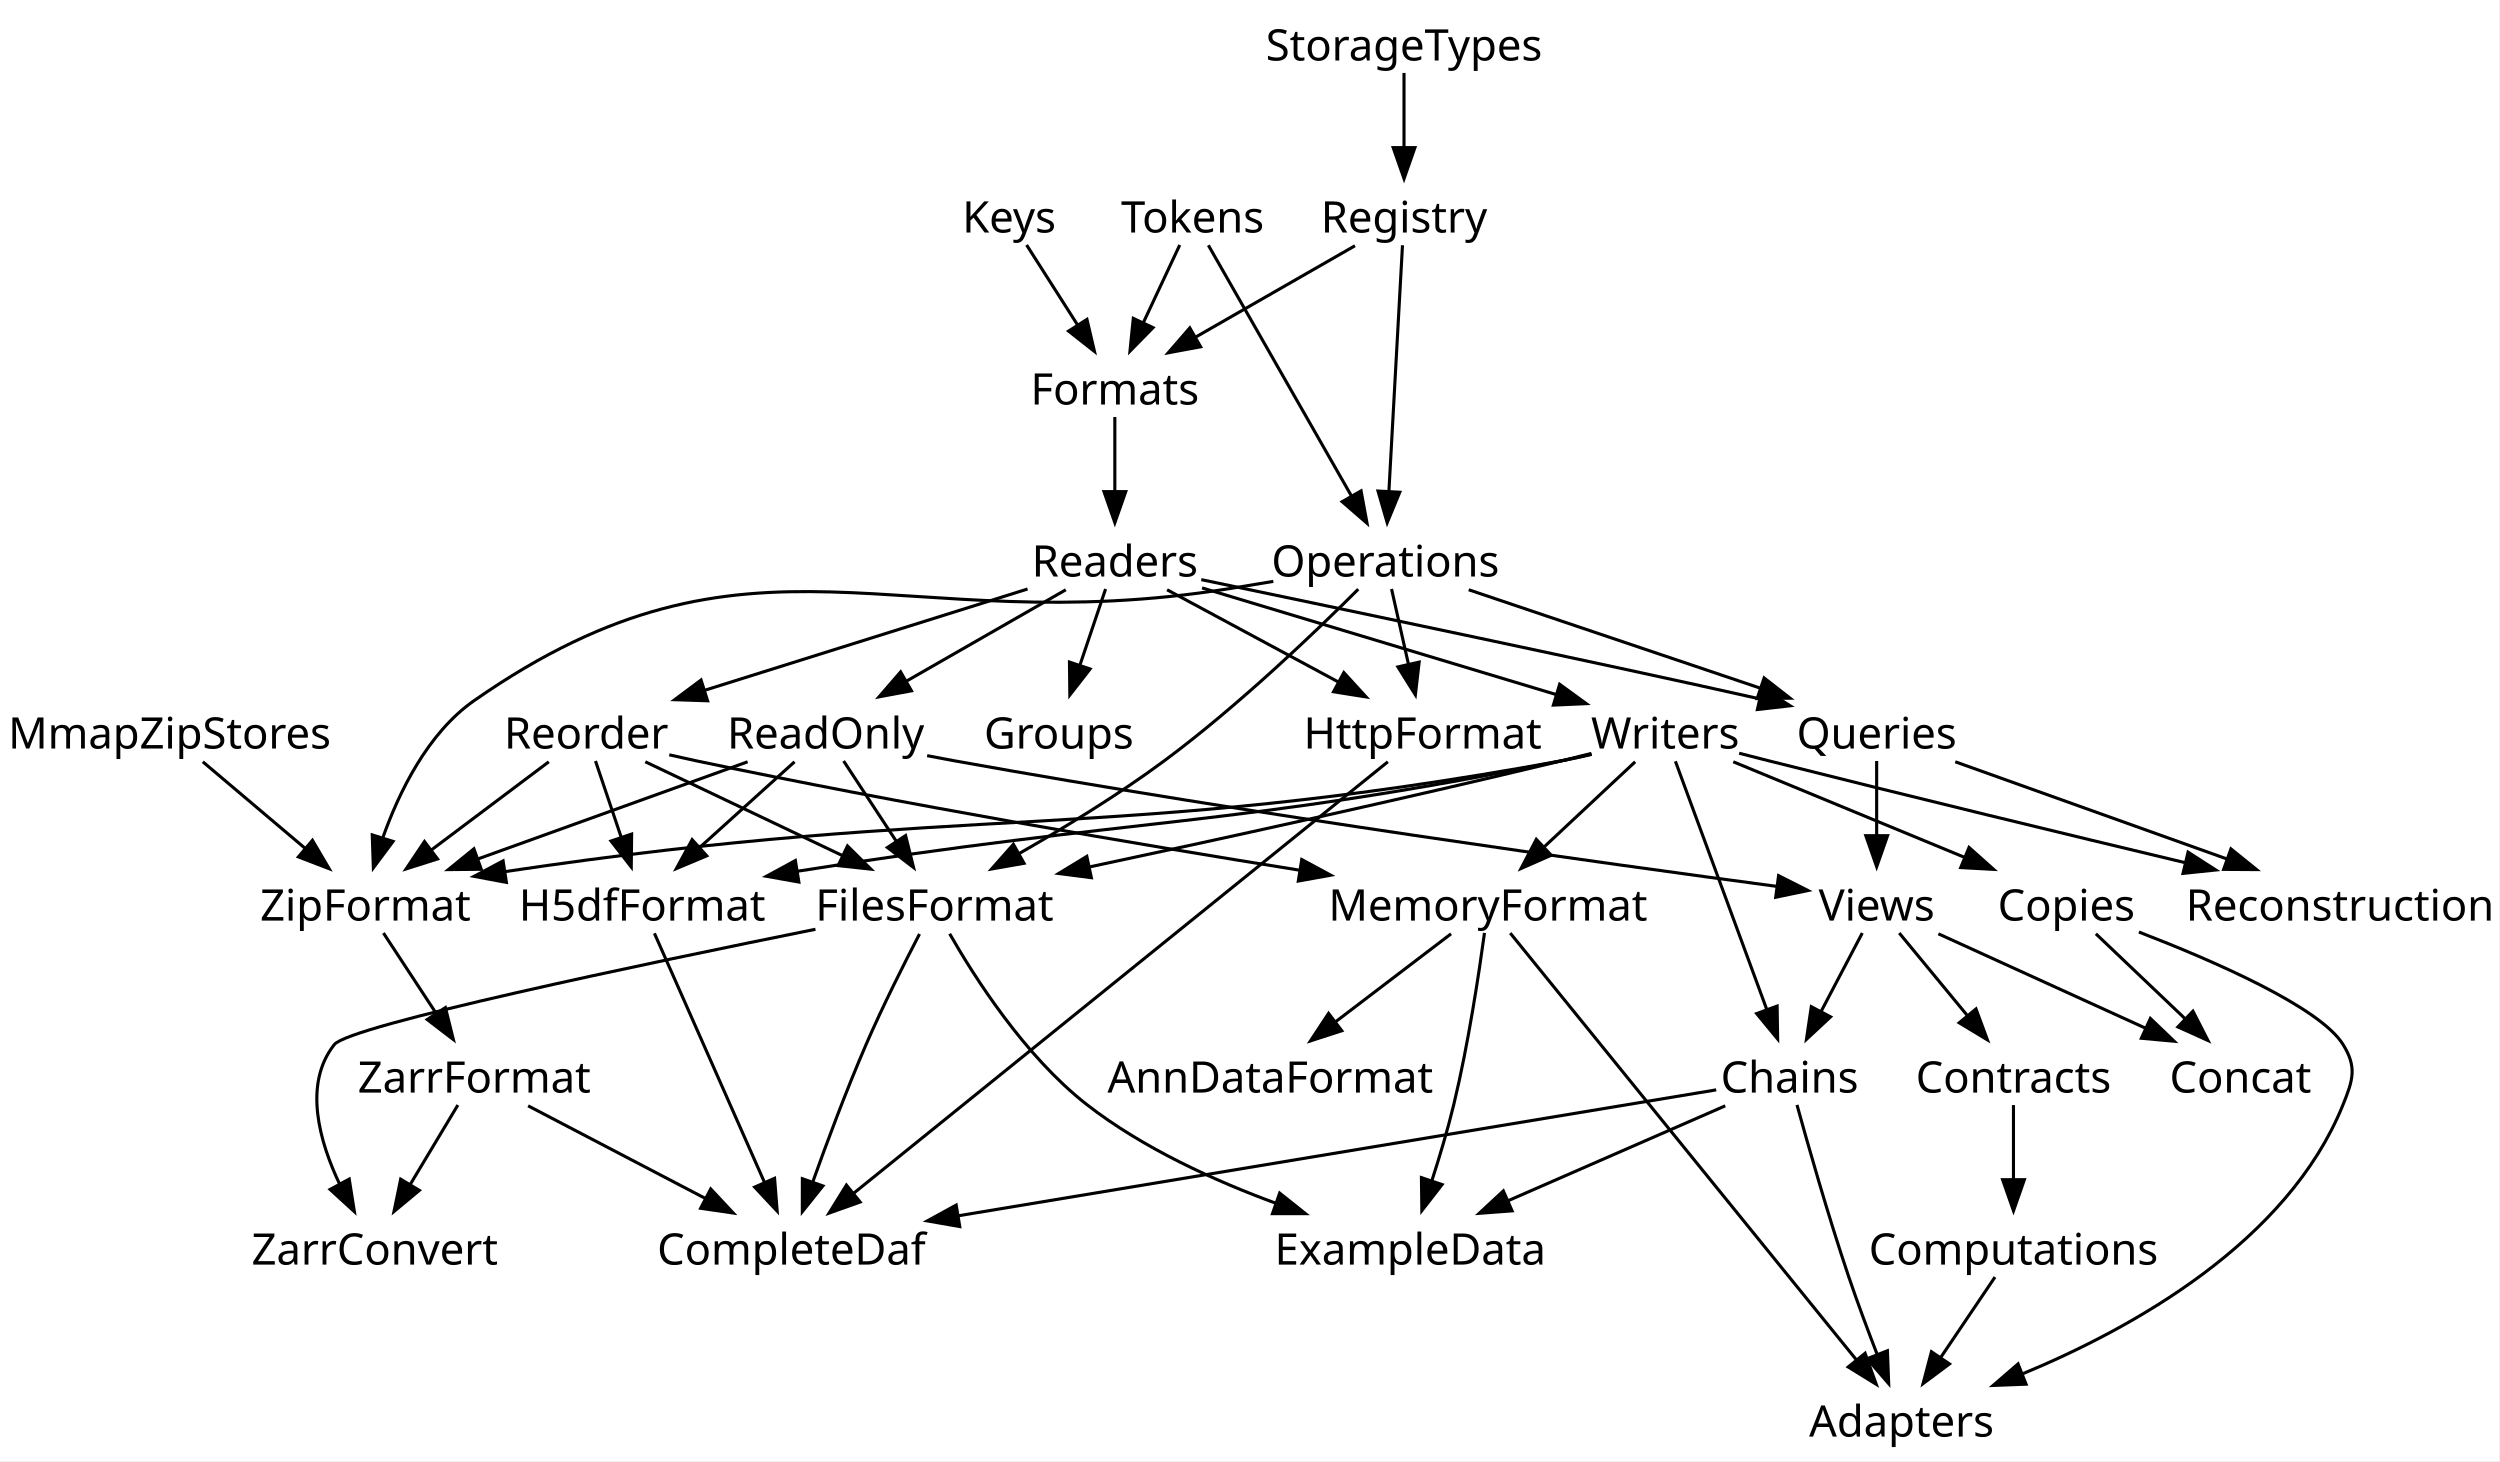
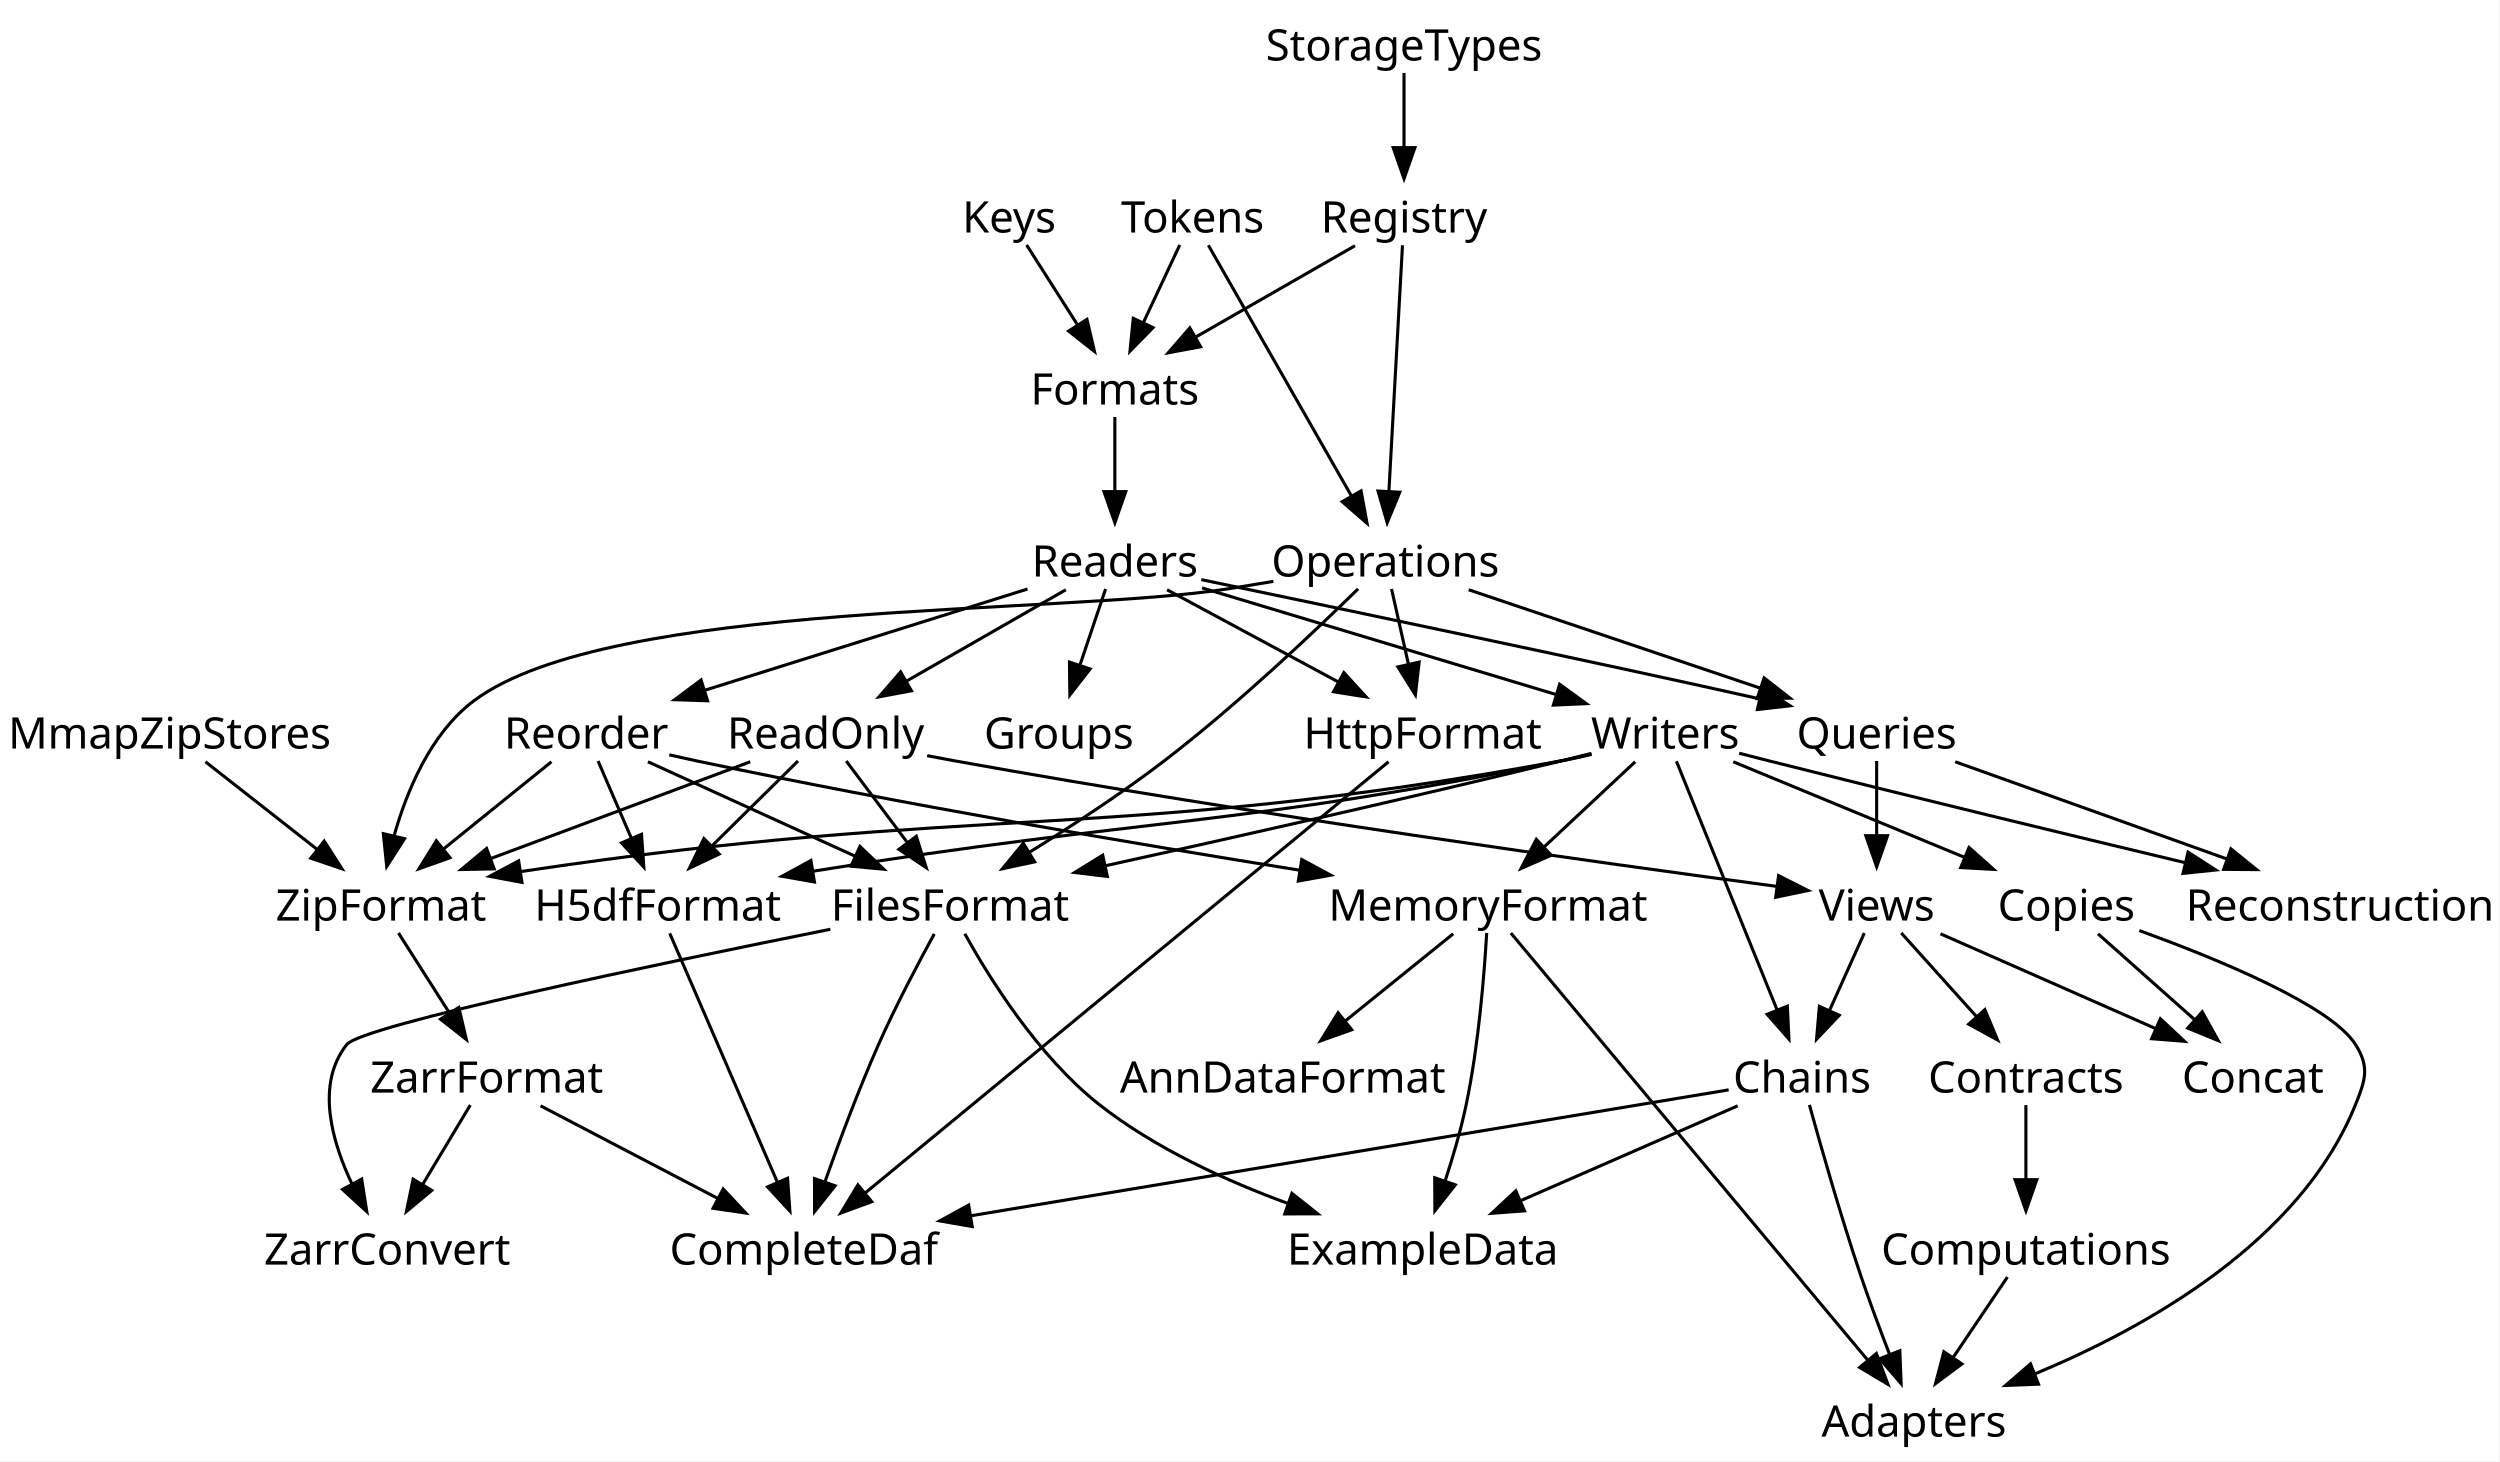
<svg xmlns="http://www.w3.org/2000/svg" xmlns:xlink="http://www.w3.org/1999/xlink" width="804pt" height="470pt" viewBox="0.00 0.00 804.00 470.00">
  <g id="graph0" class="graph" transform="scale(1 1) rotate(0) translate(4 465.88)">
    <polygon fill="white" stroke="none" points="-4,4 -4,-465.88 799.69,-465.88 799.69,4 -4,4" />
    <g id="node1" class="node">
      <g id="a_node1">
        <a xlink:href="../copies.html" xlink:title="Copies" target="_top">
          <polygon fill="none" stroke="white" points="683.69,-185.28 637.38,-185.28 637.38,-165.96 683.69,-165.96 683.69,-185.28" />
          <text xml:space="preserve" text-anchor="middle" x="660.53" y="-169.82" font-family="Sans-Serif" font-size="14.00">Copies</text>
        </a>
      </g>
    </g>
    <g id="node3" class="node">
      <g id="a_node3">
        <a xlink:href="../adapters.html" xlink:title="Adapters" target="_top">
-           <polygon fill="none" stroke="white" points="636.69,-19.32 578.38,-19.32 578.38,0 636.69,0 636.69,-19.32" />
-           <text xml:space="preserve" text-anchor="middle" x="607.53" y="-3.86" font-family="Sans-Serif" font-size="14.00">Adapters</text>
-         </a>
-       </g>
-     </g>
-     <g id="edge4" class="edge">
-       <path fill="none" stroke="black" d="M683.87,-166.14C707.66,-156.96 742.09,-142.02 749.53,-129.96 754.04,-122.65 752.74,-118.61 749.53,-110.64 731.76,-66.4 681.76,-38.66 646.13,-23.92" />
-       <polygon fill="black" stroke="black" points="647.58,-20.73 636.99,-20.32 645.01,-27.25 647.58,-20.73" />
+           <polygon fill="none" stroke="white" points="640.69,-19.32 582.38,-19.32 582.38,0 640.69,0 640.69,-19.32" />
+           <text xml:space="preserve" text-anchor="middle" x="611.53" y="-3.86" font-family="Sans-Serif" font-size="14.00">Adapters</text>
+         </a>
+       </g>
+     </g>
+     <g id="edge2" class="edge">
+       <path fill="none" stroke="black" d="M684,-166.61C708.87,-157.59 745.62,-142.54 753.53,-129.96 758.11,-122.69 756.74,-118.61 753.53,-110.64 735.76,-66.4 685.76,-38.66 650.13,-23.92" />
+       <polygon fill="black" stroke="black" points="651.58,-20.73 640.99,-20.32 649.01,-27.25 651.58,-20.73" />
    </g>
    <g id="node30" class="node">
      <g id="a_node30">
        <a xlink:href="../concat.html" xlink:title="Concat" target="_top">
-           <polygon fill="none" stroke="white" points="740.07,-129.96 693,-129.96 693,-110.64 740.07,-110.64 740.07,-129.96" />
-           <text xml:space="preserve" text-anchor="middle" x="716.53" y="-114.5" font-family="Sans-Serif" font-size="14.00">Concat</text>
+           <polygon fill="none" stroke="white" points="744.07,-129.96 697,-129.96 697,-110.64 744.07,-110.64 744.07,-129.96" />
+           <text xml:space="preserve" text-anchor="middle" x="720.53" y="-114.5" font-family="Sans-Serif" font-size="14.00">Concat</text>
        </a>
      </g>
    </g>
    <g id="edge50" class="edge">
-       <path fill="none" stroke="black" d="M670.03,-165.57C677.97,-158.02 689.48,-147.06 699.07,-137.93" />
-       <polygon fill="black" stroke="black" points="701.25,-140.69 706.08,-131.26 696.42,-135.62 701.25,-140.69" />
+       <path fill="none" stroke="black" d="M670.71,-165.57C679.3,-157.95 691.8,-146.83 702.14,-137.65" />
+       <polygon fill="black" stroke="black" points="704.23,-140.48 709.38,-131.22 699.58,-135.24 704.23,-140.48" />
    </g>
    <g id="node2" class="node">
      <g id="a_node2">
        <a xlink:href="../writers.html" xlink:title="Writers" target="_top">
          <polygon fill="none" stroke="white" points="555.07,-240.6 508,-240.6 508,-221.28 555.07,-221.28 555.07,-240.6" />
          <text xml:space="preserve" text-anchor="middle" x="531.53" y="-225.14" font-family="Sans-Serif" font-size="14.00">Writers</text>
        </a>
      </g>
    </g>
    <g id="edge1" class="edge">
      <path fill="none" stroke="black" d="M553.42,-220.89C573.9,-212.43 604.75,-199.68 628.09,-190.03" />
      <polygon fill="black" stroke="black" points="629.24,-193.34 637.15,-186.29 626.57,-186.87 629.24,-193.34" />
    </g>
+     <g id="node4" class="node">
+       <g id="a_node4">
+         <a xlink:href="../memory_format.html" xlink:title="MemoryFormat" target="_top">
+           <polygon fill="none" stroke="white" points="523.57,-185.28 425.5,-185.28 425.5,-165.96 523.57,-165.96 523.57,-185.28" />
+           <text xml:space="preserve" text-anchor="middle" x="474.53" y="-169.82" font-family="Sans-Serif" font-size="14.00">MemoryFormat</text>
+         </a>
+       </g>
+     </g>
+     <g id="edge28" class="edge">
+       <path fill="none" stroke="black" d="M521.87,-220.89C513.79,-213.34 502.07,-202.38 492.31,-193.25" />
+       <polygon fill="black" stroke="black" points="494.86,-190.84 485.17,-186.57 490.08,-195.95 494.86,-190.84" />
+     </g>
    <g id="node5" class="node">
      <g id="a_node5">
        <a xlink:href="../chains.html" xlink:title="Chains" target="_top">
-           <polygon fill="none" stroke="white" points="594.69,-129.96 548.38,-129.96 548.38,-110.64 594.69,-110.64 594.69,-129.96" />
-           <text xml:space="preserve" text-anchor="middle" x="571.53" y="-114.5" font-family="Sans-Serif" font-size="14.00">Chains</text>
+           <polygon fill="none" stroke="white" points="598.69,-129.96 552.38,-129.96 552.38,-110.64 598.69,-110.64 598.69,-129.96" />
+           <text xml:space="preserve" text-anchor="middle" x="575.53" y="-114.5" font-family="Sans-Serif" font-size="14.00">Chains</text>
        </a>
      </g>
    </g>
    <g id="edge41" class="edge">
-       <path fill="none" stroke="black" d="M534.81,-221.05C541.23,-203.62 555.59,-164.6 564.33,-140.86" />
-       <polygon fill="black" stroke="black" points="567.52,-142.33 567.69,-131.73 560.95,-139.91 567.52,-142.33" />
-     </g>
-     <g id="node6" class="node">
-       <g id="a_node6">
-         <a xlink:href="../memory_format.html" xlink:title="MemoryFormat" target="_top">
-           <polygon fill="none" stroke="white" points="523.57,-185.28 425.5,-185.28 425.5,-165.96 523.57,-165.96 523.57,-185.28" />
-           <text xml:space="preserve" text-anchor="middle" x="474.53" y="-169.82" font-family="Sans-Serif" font-size="14.00">MemoryFormat</text>
-         </a>
-       </g>
-     </g>
-     <g id="edge29" class="edge">
-       <path fill="none" stroke="black" d="M521.87,-220.89C513.79,-213.34 502.07,-202.38 492.31,-193.25" />
-       <polygon fill="black" stroke="black" points="494.86,-190.84 485.17,-186.57 490.08,-195.95 494.86,-190.84" />
+       <path fill="none" stroke="black" d="M535.14,-221.05C542.19,-203.62 558,-164.6 567.61,-140.86" />
+       <polygon fill="black" stroke="black" points="570.81,-142.3 571.32,-131.72 564.32,-139.67 570.81,-142.3" />
+     </g>
+     <g id="node15" class="node">
+       <g id="a_node15">
+         <a xlink:href="../files_format.html" xlink:title="FilesFormat" target="_top">
+           <polygon fill="none" stroke="white" points="339.69,-185.28 263.38,-185.28 263.38,-165.96 339.69,-165.96 339.69,-185.28" />
+           <text xml:space="preserve" text-anchor="middle" x="301.53" y="-169.82" font-family="Sans-Serif" font-size="14.00">FilesFormat</text>
+         </a>
+       </g>
+     </g>
+     <g id="edge46" class="edge">
+       <path fill="none" stroke="black" d="M507.77,-223.6C504.66,-222.8 501.53,-222.01 498.53,-221.28 448.51,-209.05 391.05,-196.15 351.15,-187.38" />
+       <polygon fill="black" stroke="black" points="352.12,-184.01 341.61,-185.29 350.63,-190.85 352.12,-184.01" />
    </g>
    <g id="node16" class="node">
      <g id="a_node16">
-         <a xlink:href="../files_format.html" xlink:title="FilesFormat" target="_top">
-           <polygon fill="none" stroke="white" points="334.69,-185.28 258.38,-185.28 258.38,-165.96 334.69,-165.96 334.69,-185.28" />
-           <text xml:space="preserve" text-anchor="middle" x="296.53" y="-169.82" font-family="Sans-Serif" font-size="14.00">FilesFormat</text>
-         </a>
-       </g>
-     </g>
-     <g id="edge45" class="edge">
-       <path fill="none" stroke="black" d="M507.77,-223.59C504.67,-222.79 501.53,-222 498.53,-221.28 446.68,-208.75 387,-195.72 346.02,-187" />
-       <polygon fill="black" stroke="black" points="346.98,-183.62 336.47,-184.97 345.52,-190.47 346.98,-183.62" />
-     </g>
-     <g id="node17" class="node">
-       <g id="a_node17">
        <a xlink:href="../h5df_format.html" xlink:title="H5dfFormat" target="_top">
-           <polygon fill="none" stroke="white" points="240.69,-185.28 164.38,-185.28 164.38,-165.96 240.69,-165.96 240.69,-185.28" />
-           <text xml:space="preserve" text-anchor="middle" x="202.53" y="-169.82" font-family="Sans-Serif" font-size="14.00">H5dfFormat</text>
-         </a>
-       </g>
-     </g>
-     <g id="edge38" class="edge">
-       <path fill="none" stroke="black" d="M507.82,-223.37C504.71,-222.61 501.55,-221.89 498.53,-221.28 392.48,-199.77 361.83,-203.16 252.21,-185.65" />
-       <polygon fill="black" stroke="black" points="252.91,-182.22 242.48,-184.07 251.79,-189.13 252.91,-182.22" />
+           <polygon fill="none" stroke="white" points="245.69,-185.28 169.38,-185.28 169.38,-165.96 245.69,-165.96 245.69,-185.28" />
+           <text xml:space="preserve" text-anchor="middle" x="207.53" y="-169.82" font-family="Sans-Serif" font-size="14.00">H5dfFormat</text>
+         </a>
+       </g>
+     </g>
+     <g id="edge37" class="edge">
+       <path fill="none" stroke="black" d="M507.82,-223.38C504.71,-222.62 501.55,-221.9 498.53,-221.28 394.7,-200.06 364.65,-202.99 257.33,-185.68" />
+       <polygon fill="black" stroke="black" points="257.92,-182.23 247.48,-184.07 256.79,-189.14 257.92,-182.23" />
    </g>
    <g id="node26" class="node">
      <g id="a_node26">
        <a xlink:href="../zip_files.html" xlink:title="ZipFormat" target="_top">
-           <polygon fill="none" stroke="white" points="146.82,-185.28 80.25,-185.28 80.25,-165.96 146.82,-165.96 146.82,-185.28" />
-           <text xml:space="preserve" text-anchor="middle" x="113.53" y="-169.82" font-family="Sans-Serif" font-size="14.00">ZipFormat</text>
+           <polygon fill="none" stroke="white" points="151.82,-185.28 85.25,-185.28 85.25,-165.96 151.82,-165.96 151.82,-185.28" />
+           <text xml:space="preserve" text-anchor="middle" x="118.53" y="-169.82" font-family="Sans-Serif" font-size="14.00">ZipFormat</text>
        </a>
      </g>
    </g>
    <g id="edge33" class="edge">
-       <path fill="none" stroke="black" d="M507.84,-223.26C504.73,-222.52 501.56,-221.83 498.53,-221.28 351.28,-194.39 308.97,-208.1 158.01,-185.51" />
-       <polygon fill="black" stroke="black" points="158.86,-182.1 148.45,-184.05 157.8,-189.02 158.86,-182.1" />
+       <path fill="none" stroke="black" d="M507.84,-223.27C504.72,-222.52 501.56,-221.84 498.53,-221.28 353.57,-194.69 311.83,-207.88 163.31,-185.56" />
+       <polygon fill="black" stroke="black" points="163.86,-182.1 153.45,-184.05 162.8,-189.02 163.86,-182.1" />
    </g>
    <g id="node31" class="node">
      <g id="a_node31">
        <a xlink:href="../reconstruction.html" xlink:title="Reconstruction" target="_top">
          <polygon fill="none" stroke="white" points="795.69,-185.28 701.38,-185.28 701.38,-165.96 795.69,-165.96 795.69,-185.28" />
          <text xml:space="preserve" text-anchor="middle" x="748.53" y="-169.82" font-family="Sans-Serif" font-size="14.00">Reconstruction</text>
        </a>
      </g>
    </g>
-     <g id="edge54" class="edge">
+     <g id="edge53" class="edge">
      <path fill="none" stroke="black" d="M555.31,-223.64C558.41,-222.84 561.55,-222.03 564.53,-221.28 610.03,-209.79 661.99,-197.23 699.07,-188.36" />
      <polygon fill="black" stroke="black" points="699.68,-191.82 708.6,-186.09 698.06,-185.01 699.68,-191.82" />
    </g>
-     <g id="node4" class="node">
-       <g id="a_node4">
-         <a xlink:href="../computations.html" xlink:title="Computations" target="_top">
-           <polygon fill="none" stroke="white" points="687.69,-74.64 599.38,-74.64 599.38,-55.32 687.69,-55.32 687.69,-74.64" />
-           <text xml:space="preserve" text-anchor="middle" x="643.53" y="-59.18" font-family="Sans-Serif" font-size="14.00">Computations</text>
-         </a>
-       </g>
-     </g>
-     <g id="edge2" class="edge">
-       <path fill="none" stroke="black" d="M637.59,-55.18C632.82,-48.12 625.97,-37.97 620.01,-29.14" />
-       <polygon fill="black" stroke="black" points="622.95,-27.24 614.46,-20.91 617.15,-31.16 622.95,-27.24" />
-     </g>
    <g id="edge3" class="edge">
-       <path fill="none" stroke="black" d="M573.91,-110.54C577.32,-98.16 583.93,-74.86 590.53,-55.32 593.36,-46.97 596.77,-37.86 599.79,-30.06" />
-       <polygon fill="black" stroke="black" points="602.99,-31.48 603.4,-20.89 596.48,-28.92 602.99,-31.48" />
+       <path fill="none" stroke="black" d="M481.9,-165.8C503.64,-139.78 567.85,-62.95 596.93,-28.14" />
+       <polygon fill="black" stroke="black" points="599.44,-30.6 603.16,-20.68 594.06,-26.11 599.44,-30.6" />
+     </g>
+     <g id="node24" class="node">
+       <g id="a_node24">
+         <a xlink:href="../example_data.html" xlink:title="ExampleData" target="_top">
+           <polygon fill="none" stroke="white" points="496.57,-74.64 410.5,-74.64 410.5,-55.32 496.57,-55.32 496.57,-74.64" />
+           <text xml:space="preserve" text-anchor="middle" x="453.53" y="-59.18" font-family="Sans-Serif" font-size="14.00">ExampleData</text>
+         </a>
+       </g>
+     </g>
+     <g id="edge24" class="edge">
+       <path fill="none" stroke="black" d="M474.12,-165.84C473.4,-153.43 471.61,-130.11 467.53,-110.64 465.81,-102.39 463.18,-93.5 460.67,-85.84" />
+       <polygon fill="black" stroke="black" points="464.02,-84.82 457.46,-76.51 457.41,-87.1 464.02,-84.82" />
+     </g>
+     <g id="node29" class="node">
+       <g id="a_node29">
+         <a xlink:href="../anndata_format.html" xlink:title="AnnDataFormat" target="_top">
+           <polygon fill="none" stroke="white" points="458.69,-129.96 358.38,-129.96 358.38,-110.64 458.69,-110.64 458.69,-129.96" />
+           <text xml:space="preserve" text-anchor="middle" x="408.53" y="-114.5" font-family="Sans-Serif" font-size="14.00">AnnDataFormat</text>
+         </a>
+       </g>
+     </g>
+     <g id="edge43" class="edge">
+       <path fill="none" stroke="black" d="M463.34,-165.57C453.8,-157.87 439.86,-146.61 428.43,-137.37" />
+       <polygon fill="black" stroke="black" points="430.72,-134.72 420.74,-131.16 426.32,-140.17 430.72,-134.72" />
+     </g>
+     <g id="edge4" class="edge">
+       <path fill="none" stroke="black" d="M577.91,-110.54C581.32,-98.16 587.93,-74.86 594.53,-55.32 597.36,-46.97 600.77,-37.86 603.79,-30.06" />
+       <polygon fill="black" stroke="black" points="606.99,-31.48 607.4,-20.89 600.48,-28.92 606.99,-31.48" />
    </g>
    <g id="node14" class="node">
      <g id="a_node14">
        <a xlink:href="../complete.html" xlink:title="CompleteDaf" target="_top">
-           <polygon fill="none" stroke="white" points="292.44,-74.64 208.62,-74.64 208.62,-55.32 292.44,-55.32 292.44,-74.64" />
-           <text xml:space="preserve" text-anchor="middle" x="250.53" y="-59.18" font-family="Sans-Serif" font-size="14.00">CompleteDaf</text>
-         </a>
-       </g>
-     </g>
-     <g id="edge13" class="edge">
-       <path fill="none" stroke="black" d="M547.93,-115.38C496.84,-106.89 374.92,-86.64 304.06,-74.87" />
-       <polygon fill="black" stroke="black" points="304.66,-71.42 294.22,-73.24 303.51,-78.33 304.66,-71.42" />
-     </g>
-     <g id="node24" class="node">
-       <g id="a_node24">
-         <a xlink:href="../example_data.html" xlink:title="ExampleData" target="_top">
-           <polygon fill="none" stroke="white" points="492.57,-74.64 406.5,-74.64 406.5,-55.32 492.57,-55.32 492.57,-74.64" />
-           <text xml:space="preserve" text-anchor="middle" x="449.53" y="-59.18" font-family="Sans-Serif" font-size="14.00">ExampleData</text>
-         </a>
-       </g>
-     </g>
-     <g id="edge24" class="edge">
-       <path fill="none" stroke="black" d="M550.84,-110.25C531.65,-101.87 502.82,-89.27 480.82,-79.65" />
-       <polygon fill="black" stroke="black" points="482.28,-76.47 471.72,-75.68 479.48,-82.89 482.28,-76.47" />
+           <polygon fill="none" stroke="white" points="296.44,-74.64 212.62,-74.64 212.62,-55.32 296.44,-55.32 296.44,-74.64" />
+           <text xml:space="preserve" text-anchor="middle" x="254.53" y="-59.18" font-family="Sans-Serif" font-size="14.00">CompleteDaf</text>
+         </a>
+       </g>
+     </g>
+     <g id="edge15" class="edge">
+       <path fill="none" stroke="black" d="M551.93,-115.38C500.84,-106.89 378.92,-86.64 308.06,-74.87" />
+       <polygon fill="black" stroke="black" points="308.66,-71.42 298.22,-73.24 307.51,-78.33 308.66,-71.42" />
+     </g>
+     <g id="edge26" class="edge">
+       <path fill="none" stroke="black" d="M554.84,-110.25C535.65,-101.87 506.82,-89.27 484.82,-79.65" />
+       <polygon fill="black" stroke="black" points="486.28,-76.47 475.72,-75.68 483.48,-82.89 486.28,-76.47" />
+     </g>
+     <g id="node6" class="node">
+       <g id="a_node6">
+         <a xlink:href="../computations.html" xlink:title="Computations" target="_top">
+           <polygon fill="none" stroke="white" points="691.69,-74.64 603.38,-74.64 603.38,-55.32 691.69,-55.32 691.69,-74.64" />
+           <text xml:space="preserve" text-anchor="middle" x="647.53" y="-59.18" font-family="Sans-Serif" font-size="14.00">Computations</text>
+         </a>
+       </g>
    </g>
    <g id="edge5" class="edge">
-       <path fill="none" stroke="black" d="M481.69,-165.8C502.79,-139.78 565.12,-62.95 593.35,-28.14" />
-       <polygon fill="black" stroke="black" points="595.81,-30.67 599.4,-20.69 590.38,-26.26 595.81,-30.67" />
-     </g>
-     <g id="edge26" class="edge">
-       <path fill="none" stroke="black" d="M473.41,-165.85C471.72,-153.46 468.25,-130.14 463.53,-110.64 461.56,-102.45 458.88,-93.57 456.4,-85.9" />
-       <polygon fill="black" stroke="black" points="459.77,-84.92 453.27,-76.55 453.13,-87.15 459.77,-84.92" />
-     </g>
-     <g id="node29" class="node">
-       <g id="a_node29">
-         <a xlink:href="../anndata_format.html" xlink:title="AnnDataFormat" target="_top">
-           <polygon fill="none" stroke="white" points="454.69,-129.96 354.38,-129.96 354.38,-110.64 454.69,-110.64 454.69,-129.96" />
-           <text xml:space="preserve" text-anchor="middle" x="404.53" y="-114.5" font-family="Sans-Serif" font-size="14.00">AnnDataFormat</text>
-         </a>
-       </g>
-     </g>
-     <g id="edge43" class="edge">
-       <path fill="none" stroke="black" d="M462.66,-165.57C452.44,-157.79 437.46,-146.38 425.27,-137.09" />
-       <polygon fill="black" stroke="black" points="427.51,-134.4 417.44,-131.13 423.27,-139.97 427.51,-134.4" />
+       <path fill="none" stroke="black" d="M641.59,-55.18C636.82,-48.12 629.97,-37.97 624.01,-29.14" />
+       <polygon fill="black" stroke="black" points="626.95,-27.24 618.46,-20.91 621.15,-31.16 626.95,-27.24" />
    </g>
    <g id="node7" class="node">
      <g id="a_node7">
        <a xlink:href="../views.html" xlink:title="Views" target="_top">
          <polygon fill="none" stroke="white" points="619.69,-185.28 579.38,-185.28 579.38,-165.96 619.69,-165.96 619.69,-185.28" />
          <text xml:space="preserve" text-anchor="middle" x="599.53" y="-169.82" font-family="Sans-Serif" font-size="14.00">Views</text>
        </a>
      </g>
    </g>
    <g id="edge42" class="edge">
-       <path fill="none" stroke="black" d="M594.91,-165.82C591.29,-158.91 586.11,-149.05 581.54,-140.36" />
-       <polygon fill="black" stroke="black" points="584.71,-138.86 576.96,-131.64 578.51,-142.12 584.71,-138.86" />
+       <path fill="none" stroke="black" d="M595.57,-165.82C592.5,-158.99 588.12,-149.27 584.25,-140.65" />
+       <polygon fill="black" stroke="black" points="587.5,-139.36 580.21,-131.68 581.12,-142.23 587.5,-139.36" />
    </g>
    <g id="node19" class="node">
      <g id="a_node19">
        <a xlink:href="../contracts.html" xlink:title="Contracts" target="_top">
-           <polygon fill="none" stroke="white" points="674.57,-129.96 612.5,-129.96 612.5,-110.64 674.57,-110.64 674.57,-129.96" />
-           <text xml:space="preserve" text-anchor="middle" x="643.53" y="-114.5" font-family="Sans-Serif" font-size="14.00">Contracts</text>
+           <polygon fill="none" stroke="white" points="678.57,-129.96 616.5,-129.96 616.5,-110.64 678.57,-110.64 678.57,-129.96" />
+           <text xml:space="preserve" text-anchor="middle" x="647.53" y="-114.5" font-family="Sans-Serif" font-size="14.00">Contracts</text>
        </a>
      </g>
    </g>
    <g id="edge17" class="edge">
-       <path fill="none" stroke="black" d="M606.8,-165.82C612.82,-158.53 621.55,-147.94 628.99,-138.92" />
-       <polygon fill="black" stroke="black" points="631.48,-141.4 635.15,-131.46 626.08,-136.95 631.48,-141.4" />
+       <path fill="none" stroke="black" d="M607.46,-165.82C614.09,-158.45 623.75,-147.72 631.92,-138.64" />
+       <polygon fill="black" stroke="black" points="634.33,-141.19 638.42,-131.42 629.13,-136.51 634.33,-141.19" />
    </g>
    <g id="edge51" class="edge">
-       <path fill="none" stroke="black" d="M619.38,-165.57C637.7,-157.23 665.18,-144.7 686.24,-135.1" />
-       <polygon fill="black" stroke="black" points="687.56,-138.35 695.21,-131.02 684.66,-131.98 687.56,-138.35" />
+       <path fill="none" stroke="black" d="M620.06,-165.57C639.1,-157.19 667.69,-144.59 689.51,-134.97" />
+       <polygon fill="black" stroke="black" points="690.78,-138.24 698.52,-131 687.96,-131.83 690.78,-138.24" />
    </g>
    <g id="node8" class="node">
      <g id="a_node8">
+         <a xlink:href="../read_only.html" xlink:title="ReadOnly" target="_top">
+           <polygon fill="none" stroke="white" points="294.07,-240.6 229,-240.6 229,-221.28 294.07,-221.28 294.07,-240.6" />
+           <text xml:space="preserve" text-anchor="middle" x="261.53" y="-225.14" font-family="Sans-Serif" font-size="14.00">ReadOnly</text>
+         </a>
+       </g>
+     </g>
+     <g id="edge6" class="edge">
+       <path fill="none" stroke="black" d="M294.17,-222.86C297,-222.31 299.81,-221.77 302.53,-221.28 398.66,-203.92 513.14,-188.05 567.64,-180.79" />
+       <polygon fill="black" stroke="black" points="567.99,-184.27 577.44,-179.49 567.07,-177.33 567.99,-184.27" />
+     </g>
+     <g id="edge44" class="edge">
+       <path fill="none" stroke="black" d="M268.14,-221.14C273.49,-214 281.21,-203.71 287.88,-194.82" />
+       <polygon fill="black" stroke="black" points="290.68,-196.93 293.88,-186.83 285.08,-192.73 290.68,-196.93" />
+     </g>
+     <g id="edge36" class="edge">
+       <path fill="none" stroke="black" d="M252.62,-221.14C245.08,-213.69 234.07,-202.82 224.81,-193.68" />
+       <polygon fill="black" stroke="black" points="227.3,-191.22 217.72,-186.68 222.38,-196.2 227.3,-191.22" />
+     </g>
+     <g id="edge31" class="edge">
+       <path fill="none" stroke="black" d="M237.28,-220.89C214.27,-212.32 179.44,-199.33 153.45,-189.64" />
+       <polygon fill="black" stroke="black" points="154.92,-186.45 144.33,-186.24 152.48,-193.01 154.92,-186.45" />
+     </g>
+     <g id="node9" class="node">
+       <g id="a_node9">
        <a xlink:href="../queries.html" xlink:title="Queries" target="_top">
          <polygon fill="none" stroke="white" points="625.69,-240.6 573.38,-240.6 573.38,-221.28 625.69,-221.28 625.69,-240.6" />
          <text xml:space="preserve" text-anchor="middle" x="599.53" y="-225.14" font-family="Sans-Serif" font-size="14.00">Queries</text>
        </a>
      </g>
    </g>
-     <g id="edge6" class="edge">
+     <g id="edge7" class="edge">
      <path fill="none" stroke="black" d="M599.53,-221.14C599.53,-214.54 599.53,-205.24 599.53,-196.85" />
      <polygon fill="black" stroke="black" points="603.04,-197.13 599.54,-187.13 596.04,-197.13 603.04,-197.13" />
    </g>
-     <g id="edge53" class="edge">
+     <g id="edge54" class="edge">
      <path fill="none" stroke="black" d="M624.81,-220.89C648.89,-212.28 685.39,-199.22 712.52,-189.51" />
      <polygon fill="black" stroke="black" points="713.47,-192.88 721.71,-186.22 711.12,-186.29 713.47,-192.88" />
-     </g>
-     <g id="node9" class="node">
-       <g id="a_node9">
-         <a xlink:href="../read_only.html" xlink:title="ReadOnly" target="_top">
-           <polygon fill="none" stroke="white" points="294.07,-240.6 229,-240.6 229,-221.28 294.07,-221.28 294.07,-240.6" />
-           <text xml:space="preserve" text-anchor="middle" x="261.53" y="-225.14" font-family="Sans-Serif" font-size="14.00">ReadOnly</text>
-         </a>
-       </g>
-     </g>
-     <g id="edge7" class="edge">
-       <path fill="none" stroke="black" d="M294.17,-222.86C297,-222.31 299.81,-221.77 302.53,-221.28 398.66,-203.92 513.14,-188.05 567.64,-180.79" />
-       <polygon fill="black" stroke="black" points="567.99,-184.27 577.44,-179.49 567.07,-177.33 567.99,-184.27" />
-     </g>
-     <g id="edge47" class="edge">
-       <path fill="none" stroke="black" d="M267.31,-221.14C271.95,-214.08 278.61,-203.93 284.4,-195.1" />
-       <polygon fill="black" stroke="black" points="287.24,-197.16 289.8,-186.88 281.39,-193.32 287.24,-197.16" />
-     </g>
-     <g id="edge37" class="edge">
-       <path fill="none" stroke="black" d="M251.53,-220.89C243.17,-213.34 231.04,-202.38 220.93,-193.25" />
-       <polygon fill="black" stroke="black" points="223.28,-190.65 213.52,-186.55 218.59,-195.85 223.28,-190.65" />
-     </g>
-     <g id="edge32" class="edge">
-       <path fill="none" stroke="black" d="M236.43,-220.89C212.51,-212.28 176.25,-199.22 149.31,-189.51" />
-       <polygon fill="black" stroke="black" points="150.78,-186.32 140.19,-186.22 148.41,-192.9 150.78,-186.32" />
    </g>
    <g id="node10" class="node">
      <g id="a_node10">
        <a xlink:href="../operations.html" xlink:title="Operations" target="_top">
          <polygon fill="none" stroke="white" points="477.07,-295.92 406,-295.92 406,-276.6 477.07,-276.6 477.07,-295.92" />
          <text xml:space="preserve" text-anchor="middle" x="441.53" y="-280.46" font-family="Sans-Serif" font-size="14.00">Operations</text>
        </a>
      </g>
    </g>
-     <g id="edge11" class="edge">
+     <g id="edge10" class="edge">
      <path fill="none" stroke="black" d="M468.34,-276.21C494.14,-267.51 533.4,-254.26 562.25,-244.52" />
      <polygon fill="black" stroke="black" points="563.34,-247.85 571.69,-241.34 561.1,-241.22 563.34,-247.85" />
    </g>
-     <g id="node15" class="node">
-       <g id="a_node15">
+     <g id="edge45" class="edge">
+       <path fill="none" stroke="black" d="M432.75,-276.5C419.71,-263.7 394.24,-239.45 370.53,-221.28 356.55,-210.56 339.99,-199.79 326.61,-191.51" />
+       <polygon fill="black" stroke="black" points="328.74,-188.71 318.38,-186.49 325.1,-194.69 328.74,-188.71" />
+     </g>
+     <g id="node17" class="node">
+       <g id="a_node17">
        <a xlink:href="../http_format.html" xlink:title="HttpFormat" target="_top">
          <polygon fill="none" stroke="white" points="489.82,-240.6 417.25,-240.6 417.25,-221.28 489.82,-221.28 489.82,-240.6" />
          <text xml:space="preserve" text-anchor="middle" x="453.53" y="-225.14" font-family="Sans-Serif" font-size="14.00">HttpFormat</text>
        </a>
      </g>
    </g>
-     <g id="edge49" class="edge">
+     <g id="edge48" class="edge">
      <path fill="none" stroke="black" d="M443.52,-276.46C445,-269.86 447.09,-260.56 448.98,-252.17" />
      <polygon fill="black" stroke="black" points="452.4,-252.94 451.18,-242.41 445.57,-251.4 452.4,-252.94" />
    </g>
-     <g id="edge46" class="edge">
-       <path fill="none" stroke="black" d="M432.82,-276.4C419.88,-263.48 394.52,-239.07 370.53,-221.28 355.6,-210.2 337.78,-199.38 323.38,-191.17" />
-       <polygon fill="black" stroke="black" points="325.33,-188.25 314.9,-186.42 321.91,-194.36 325.33,-188.25" />
-     </g>
-     <g id="edge34" class="edge">
-       <path fill="none" stroke="black" d="M405.5,-278.91C400.81,-278.12 396.06,-277.33 391.53,-276.6 283.74,-259.28 238.11,-303.02 148.53,-240.6 133.44,-230.08 124.21,-210.89 119.04,-196.26" />
-       <polygon fill="black" stroke="black" points="122.4,-195.28 116.07,-186.78 115.72,-197.37 122.4,-195.28" />
+     <g id="edge30" class="edge">
+       <path fill="none" stroke="black" d="M405.5,-278.91C400.81,-278.12 396.06,-277.33 391.53,-276.6 337.64,-267.94 192.33,-273.19 148.53,-240.6 134.39,-230.07 126.67,-211.19 122.62,-196.66" />
+       <polygon fill="black" stroke="black" points="126.09,-196.15 120.37,-187.23 119.29,-197.77 126.09,-196.15" />
    </g>
    <g id="node11" class="node">
      <g id="a_node11">
        <a xlink:href="../registry.html" xlink:title="Registry" target="_top">
          <polygon fill="none" stroke="white" points="474.44,-406.56 420.62,-406.56 420.62,-387.24 474.44,-387.24 474.44,-406.56" />
          <text xml:space="preserve" text-anchor="middle" x="447.53" y="-391.1" font-family="Sans-Serif" font-size="14.00">Registry</text>
        </a>
      </g>
    </g>
    <g id="edge8" class="edge">
      <path fill="none" stroke="black" d="M447.04,-387.01C446.09,-369.74 443.97,-331.27 442.65,-307.48" />
      <polygon fill="black" stroke="black" points="446.16,-307.58 442.12,-297.78 439.17,-307.96 446.16,-307.58" />
    </g>
    <g id="node21" class="node">
      <g id="a_node21">
        <a xlink:href="../formats.html" xlink:title="Formats" target="_top">
          <polygon fill="none" stroke="white" points="381.82,-351.24 327.25,-351.24 327.25,-331.92 381.82,-331.92 381.82,-351.24" />
          <text xml:space="preserve" text-anchor="middle" x="354.53" y="-335.78" font-family="Sans-Serif" font-size="14.00">Formats</text>
        </a>
      </g>
    </g>
-     <g id="edge20" class="edge">
+     <g id="edge19" class="edge">
      <path fill="none" stroke="black" d="M431.76,-386.85C417.6,-378.74 396.55,-366.67 380.01,-357.18" />
      <polygon fill="black" stroke="black" points="382.12,-354.36 371.7,-352.42 378.64,-360.43 382.12,-354.36" />
    </g>
    <g id="node12" class="node">
      <g id="a_node12">
        <a xlink:href="../tokens.html" xlink:title="Tokens" target="_top">
          <polygon fill="none" stroke="white" points="403.07,-406.56 356,-406.56 356,-387.24 403.07,-387.24 403.07,-406.56" />
          <text xml:space="preserve" text-anchor="middle" x="379.53" y="-391.1" font-family="Sans-Serif" font-size="14.00">Tokens</text>
        </a>
      </g>
    </g>
    <g id="edge9" class="edge">
      <path fill="none" stroke="black" d="M384.61,-387.01C394.65,-369.42 417.23,-329.85 430.74,-306.17" />
      <polygon fill="black" stroke="black" points="433.72,-308.01 435.64,-297.59 427.64,-304.54 433.72,-308.01" />
    </g>
    <g id="edge21" class="edge">
      <path fill="none" stroke="black" d="M375.41,-387.1C372.21,-380.27 367.65,-370.55 363.61,-361.93" />
      <polygon fill="black" stroke="black" points="366.81,-360.51 359.4,-352.95 360.47,-363.49 366.81,-360.51" />
    </g>
    <g id="node13" class="node">
      <g id="a_node13">
        <a xlink:href="../readers.html" xlink:title="Readers" target="_top">
          <polygon fill="none" stroke="white" points="382.19,-295.92 326.87,-295.92 326.87,-276.6 382.19,-276.6 382.19,-295.92" />
          <text xml:space="preserve" text-anchor="middle" x="354.53" y="-280.46" font-family="Sans-Serif" font-size="14.00">Readers</text>
        </a>
      </g>
    </g>
    <g id="edge40" class="edge">
      <path fill="none" stroke="black" d="M382.58,-276.81C413.58,-267.47 463.55,-252.42 496.95,-242.36" />
      <polygon fill="black" stroke="black" points="497.58,-245.82 506.14,-239.59 495.56,-239.12 497.58,-245.82" />
    </g>
-     <g id="edge10" class="edge">
-       <path fill="none" stroke="black" d="M382.33,-279.47C427.26,-270.09 514.87,-251.72 562.1,-241.08" />
-       <polygon fill="black" stroke="black" points="562.74,-244.53 571.71,-238.9 561.18,-237.7 562.74,-244.53" />
-     </g>
    <g id="edge55" class="edge">
      <path fill="none" stroke="black" d="M338.76,-276.21C324.6,-268.1 303.55,-256.03 287.01,-246.54" />
      <polygon fill="black" stroke="black" points="289.12,-243.72 278.7,-241.78 285.64,-249.79 289.12,-243.72" />
    </g>
-     <g id="edge48" class="edge">
+     <g id="edge11" class="edge">
+       <path fill="none" stroke="black" d="M382.33,-279.47C427.26,-270.09 514.87,-251.72 562.1,-241.08" />
+       <polygon fill="black" stroke="black" points="562.74,-244.53 571.71,-238.9 561.18,-237.7 562.74,-244.53" />
+     </g>
+     <g id="edge49" class="edge">
      <path fill="none" stroke="black" d="M371.33,-276.21C386.55,-268.02 409.23,-255.8 426.92,-246.28" />
      <polygon fill="black" stroke="black" points="428.18,-249.57 435.33,-241.75 424.86,-243.41 428.18,-249.57" />
    </g>
    <g id="node20" class="node">
      <g id="a_node20">
        <a xlink:href="../reorder.html" xlink:title="Reorder" target="_top">
          <polygon fill="none" stroke="white" points="211.07,-240.6 158,-240.6 158,-221.28 211.07,-221.28 211.07,-240.6" />
          <text xml:space="preserve" text-anchor="middle" x="184.53" y="-225.14" font-family="Sans-Serif" font-size="14.00">Reorder</text>
        </a>
      </g>
    </g>
    <g id="edge18" class="edge">
      <path fill="none" stroke="black" d="M326.46,-276.46C298.07,-267.55 254,-253.73 222.51,-243.85" />
      <polygon fill="black" stroke="black" points="223.56,-240.51 212.97,-240.86 221.46,-247.19 223.56,-240.51" />
    </g>
    <g id="node28" class="node">
      <g id="a_node28">
        <a xlink:href="../groups.html" xlink:title="Groups" target="_top">
          <polygon fill="none" stroke="white" points="361.19,-240.6 311.87,-240.6 311.87,-221.28 361.19,-221.28 361.19,-240.6" />
          <text xml:space="preserve" text-anchor="middle" x="336.53" y="-225.14" font-family="Sans-Serif" font-size="14.00">Groups</text>
        </a>
      </g>
    </g>
    <g id="edge39" class="edge">
      <path fill="none" stroke="black" d="M351.56,-276.46C349.28,-269.7 346.05,-260.13 343.17,-251.58" />
      <polygon fill="black" stroke="black" points="346.57,-250.73 340.06,-242.37 339.94,-252.96 346.57,-250.73" />
    </g>
    <g id="edge12" class="edge">
-       <path fill="none" stroke="black" d="M442.33,-220.89C409.33,-194.23 312.16,-115.75 270.2,-81.86" />
-       <polygon fill="black" stroke="black" points="272.61,-79.31 262.63,-75.75 268.21,-84.76 272.61,-79.31" />
-     </g>
-     <g id="edge14" class="edge">
-       <path fill="none" stroke="black" d="M291.72,-165.51C287.07,-156.57 279.96,-142.49 274.53,-129.96 268.18,-115.27 261.86,-98.3 257.3,-85.53" />
-       <polygon fill="black" stroke="black" points="260.64,-84.48 254.03,-76.21 254.04,-86.8 260.64,-84.48" />
+       <path fill="none" stroke="black" d="M296.46,-165.53C291.57,-156.62 284.12,-142.56 278.53,-129.96 272.05,-115.33 265.74,-98.35 261.21,-85.57" />
+       <polygon fill="black" stroke="black" points="264.56,-84.53 257.97,-76.23 257.95,-86.83 264.56,-84.53" />
    </g>
    <g id="node23" class="node">
      <g id="a_node23">
        <a xlink:href="../zarr_convert.html" xlink:title="ZarrConvert" target="_top">
-           <polygon fill="none" stroke="white" points="154.69,-74.64 78.38,-74.64 78.38,-55.32 154.69,-55.32 154.69,-74.64" />
-           <text xml:space="preserve" text-anchor="middle" x="116.53" y="-59.18" font-family="Sans-Serif" font-size="14.00">ZarrConvert</text>
-         </a>
-       </g>
-     </g>
-     <g id="edge22" class="edge">
-       <path fill="none" stroke="black" d="M258.25,-167.03C203.37,-155.96 108.39,-136.07 103.53,-129.96 93.41,-117.22 98.73,-98.64 105.36,-84.78" />
-       <polygon fill="black" stroke="black" points="108.31,-86.68 109.97,-76.21 102.15,-83.36 108.31,-86.68" />
+           <polygon fill="none" stroke="white" points="158.69,-74.64 82.38,-74.64 82.38,-55.32 158.69,-55.32 158.69,-74.64" />
+           <text xml:space="preserve" text-anchor="middle" x="120.53" y="-59.18" font-family="Sans-Serif" font-size="14.00">ZarrConvert</text>
+         </a>
+       </g>
+     </g>
+     <g id="edge23" class="edge">
+       <path fill="none" stroke="black" d="M263.05,-167.03C207.89,-155.98 112.42,-136.1 107.53,-129.96 97.4,-117.22 102.73,-98.64 109.36,-84.78" />
+       <polygon fill="black" stroke="black" points="112.31,-86.68 113.97,-76.21 106.15,-83.36 112.31,-86.68" />
    </g>
    <g id="edge25" class="edge">
-       <path fill="none" stroke="black" d="M301.41,-165.59C309.15,-152.02 325.44,-126.28 345.53,-110.64 363.59,-96.59 386.74,-86.08 406.61,-78.8" />
-       <polygon fill="black" stroke="black" points="407.54,-82.18 415.83,-75.58 405.23,-75.57 407.54,-82.18" />
-     </g>
-     <g id="edge15" class="edge">
-       <path fill="none" stroke="black" d="M206.46,-165.73C214.2,-148.22 231.56,-108.93 242.04,-85.22" />
-       <polygon fill="black" stroke="black" points="245.1,-86.94 245.94,-76.38 238.7,-84.11 245.1,-86.94" />
+       <path fill="none" stroke="black" d="M306.27,-165.59C313.79,-152.01 329.67,-126.26 349.53,-110.64 367.52,-96.5 390.66,-85.98 410.54,-78.72" />
+       <polygon fill="black" stroke="black" points="411.48,-82.1 419.77,-75.51 409.18,-75.49 411.48,-82.1" />
+     </g>
+     <g id="edge13" class="edge">
+       <path fill="none" stroke="black" d="M211.38,-165.73C218.92,-148.3 235.8,-109.28 246.07,-85.54" />
+       <polygon fill="black" stroke="black" points="249.28,-86.95 250.03,-76.38 242.85,-84.17 249.28,-86.95" />
+     </g>
+     <g id="edge14" class="edge">
+       <path fill="none" stroke="black" d="M442.55,-220.89C410.27,-194.29 315.35,-116.08 274.07,-82.08" />
+       <polygon fill="black" stroke="black" points="276.35,-79.42 266.41,-75.76 271.9,-84.82 276.35,-79.42" />
    </g>
    <g id="node18" class="node">
      <g id="a_node18">
        <a xlink:href="../zarr_format.html" xlink:title="ZarrFormat" target="_top">
-           <polygon fill="none" stroke="white" points="184.82,-129.96 112.25,-129.96 112.25,-110.64 184.82,-110.64 184.82,-129.96" />
-           <text xml:space="preserve" text-anchor="middle" x="148.53" y="-114.5" font-family="Sans-Serif" font-size="14.00">ZarrFormat</text>
+           <polygon fill="none" stroke="white" points="188.82,-129.96 116.25,-129.96 116.25,-110.64 188.82,-110.64 188.82,-129.96" />
+           <text xml:space="preserve" text-anchor="middle" x="152.53" y="-114.5" font-family="Sans-Serif" font-size="14.00">ZarrFormat</text>
        </a>
      </g>
    </g>
    <g id="edge16" class="edge">
-       <path fill="none" stroke="black" d="M165.84,-110.25C181.52,-102.06 204.89,-89.84 223.11,-80.32" />
-       <polygon fill="black" stroke="black" points="224.57,-83.51 231.81,-75.77 221.32,-77.3 224.57,-83.51" />
-     </g>
-     <g id="edge23" class="edge">
-       <path fill="none" stroke="black" d="M143.25,-110.5C139.06,-103.51 133.06,-93.51 127.8,-84.75" />
-       <polygon fill="black" stroke="black" points="130.86,-83.05 122.71,-76.27 124.86,-86.65 130.86,-83.05" />
+       <path fill="none" stroke="black" d="M169.84,-110.25C185.52,-102.06 208.89,-89.84 227.11,-80.32" />
+       <polygon fill="black" stroke="black" points="228.57,-83.51 235.81,-75.77 225.32,-77.3 228.57,-83.51" />
+     </g>
+     <g id="edge22" class="edge">
+       <path fill="none" stroke="black" d="M147.25,-110.5C143.06,-103.51 137.06,-93.51 131.8,-84.75" />
+       <polygon fill="black" stroke="black" points="134.86,-83.05 126.71,-76.27 128.86,-86.65 134.86,-83.05" />
    </g>
    <g id="edge52" class="edge">
-       <path fill="none" stroke="black" d="M643.53,-110.5C643.53,-103.9 643.53,-94.6 643.53,-86.21" />
-       <polygon fill="black" stroke="black" points="647.04,-86.49 643.54,-76.49 640.04,-86.49 647.04,-86.49" />
-     </g>
-     <g id="edge28" class="edge">
+       <path fill="none" stroke="black" d="M647.53,-110.5C647.53,-103.9 647.53,-94.6 647.53,-86.21" />
+       <polygon fill="black" stroke="black" points="651.04,-86.49 647.54,-76.49 644.04,-86.49 651.04,-86.49" />
+     </g>
+     <g id="edge29" class="edge">
      <path fill="none" stroke="black" d="M211.24,-223.13C214.04,-222.48 216.84,-221.85 219.53,-221.28 285.77,-207.3 362.33,-194.31 414.14,-185.99" />
      <polygon fill="black" stroke="black" points="414.64,-189.45 423.96,-184.42 413.54,-182.54 414.64,-189.45" />
    </g>
-     <g id="edge44" class="edge">
-       <path fill="none" stroke="black" d="M203.53,-220.89C220.99,-212.58 247.13,-200.14 267.26,-190.56" />
-       <polygon fill="black" stroke="black" points="268.55,-193.82 276.08,-186.36 265.54,-187.5 268.55,-193.82" />
-     </g>
-     <g id="edge36" class="edge">
-       <path fill="none" stroke="black" d="M187.51,-221.14C189.79,-214.38 193.02,-204.81 195.9,-196.26" />
-       <polygon fill="black" stroke="black" points="199.13,-197.64 199.01,-187.05 192.5,-195.41 199.13,-197.64" />
-     </g>
-     <g id="edge30" class="edge">
-       <path fill="none" stroke="black" d="M172.49,-220.89C162.13,-213.11 146.93,-201.7 134.57,-192.41" />
-       <polygon fill="black" stroke="black" points="136.71,-189.65 126.61,-186.44 132.51,-195.24 136.71,-189.65" />
+     <g id="edge47" class="edge">
+       <path fill="none" stroke="black" d="M204.38,-220.89C222.7,-212.55 250.18,-200.02 271.24,-190.42" />
+       <polygon fill="black" stroke="black" points="272.56,-193.67 280.21,-186.34 269.66,-187.3 272.56,-193.67" />
+     </g>
+     <g id="edge38" class="edge">
+       <path fill="none" stroke="black" d="M188.33,-221.14C191.28,-214.31 195.47,-204.59 199.19,-195.97" />
+       <polygon fill="black" stroke="black" points="202.31,-197.57 203.06,-187.01 195.88,-194.8 202.31,-197.57" />
+     </g>
+     <g id="edge34" class="edge">
+       <path fill="none" stroke="black" d="M173.34,-220.89C163.8,-213.19 149.86,-201.93 138.43,-192.69" />
+       <polygon fill="black" stroke="black" points="140.72,-190.04 130.74,-186.48 136.32,-195.49 140.72,-190.04" />
    </g>
    <g id="edge56" class="edge">
      <path fill="none" stroke="black" d="M354.53,-331.78C354.53,-325.18 354.53,-315.88 354.53,-307.49" />
      <polygon fill="black" stroke="black" points="358.04,-307.77 354.54,-297.77 351.04,-307.77 358.04,-307.77" />
    </g>
    <g id="node22" class="node">
      <g id="a_node22">
        <a xlink:href="../keys.html" xlink:title="Keys" target="_top">
          <polygon fill="none" stroke="white" points="337.69,-406.56 303.37,-406.56 303.37,-387.24 337.69,-387.24 337.69,-406.56" />
          <text xml:space="preserve" text-anchor="middle" x="320.53" y="-391.1" font-family="Sans-Serif" font-size="14.00">Keys</text>
        </a>
      </g>
    </g>
-     <g id="edge19" class="edge">
+     <g id="edge20" class="edge">
      <path fill="none" stroke="black" d="M326.15,-387.1C330.65,-380.04 337.12,-369.89 342.75,-361.06" />
      <polygon fill="black" stroke="black" points="345.56,-363.17 347.98,-352.85 339.66,-359.4 345.56,-363.17" />
    </g>
    <g id="node25" class="node">
      <g id="a_node25">
        <a xlink:href="../mmap_zip_store.html" xlink:title="MmapZipStores" target="_top">
          <polygon fill="none" stroke="white" points="101.07,-240.6 0,-240.6 0,-221.28 101.07,-221.28 101.07,-240.6" />
          <text xml:space="preserve" text-anchor="middle" x="50.53" y="-225.14" font-family="Sans-Serif" font-size="14.00">MmapZipStores</text>
        </a>
      </g>
    </g>
-     <g id="edge31" class="edge">
-       <path fill="none" stroke="black" d="M61.22,-220.89C70.24,-213.27 83.37,-202.15 94.22,-192.97" />
-       <polygon fill="black" stroke="black" points="96.48,-195.64 101.85,-186.51 91.96,-190.3 96.48,-195.64" />
+     <g id="edge32" class="edge">
+       <path fill="none" stroke="black" d="M62.07,-220.89C72,-213.11 86.55,-201.7 98.39,-192.41" />
+       <polygon fill="black" stroke="black" points="100.27,-195.39 105.98,-186.47 95.95,-189.88 100.27,-195.39" />
    </g>
    <g id="edge27" class="edge">
-       <path fill="none" stroke="black" d="M119.31,-165.82C123.95,-158.76 130.61,-148.61 136.4,-139.78" />
-       <polygon fill="black" stroke="black" points="139.24,-141.84 141.8,-131.56 133.39,-138 139.24,-141.84" />
+       <path fill="none" stroke="black" d="M124.15,-165.82C128.65,-158.76 135.12,-148.61 140.75,-139.78" />
+       <polygon fill="black" stroke="black" points="143.56,-141.89 145.98,-131.57 137.66,-138.12 143.56,-141.89" />
    </g>
    <g id="node27" class="node">
      <g id="a_node27">
        <a xlink:href="../storage_types.html" xlink:title="StorageTypes" target="_top">
          <polygon fill="none" stroke="white" points="491.69,-461.88 403.38,-461.88 403.38,-442.56 491.69,-442.56 491.69,-461.88" />
          <text xml:space="preserve" text-anchor="middle" x="447.53" y="-446.42" font-family="Sans-Serif" font-size="14.00">StorageTypes</text>
        </a>
      </g>
    </g>
    <g id="edge35" class="edge">
      <path fill="none" stroke="black" d="M447.53,-442.42C447.53,-435.82 447.53,-426.52 447.53,-418.13" />
      <polygon fill="black" stroke="black" points="451.04,-418.41 447.54,-408.41 444.04,-418.41 451.04,-418.41" />
    </g>
  </g>
</svg>
